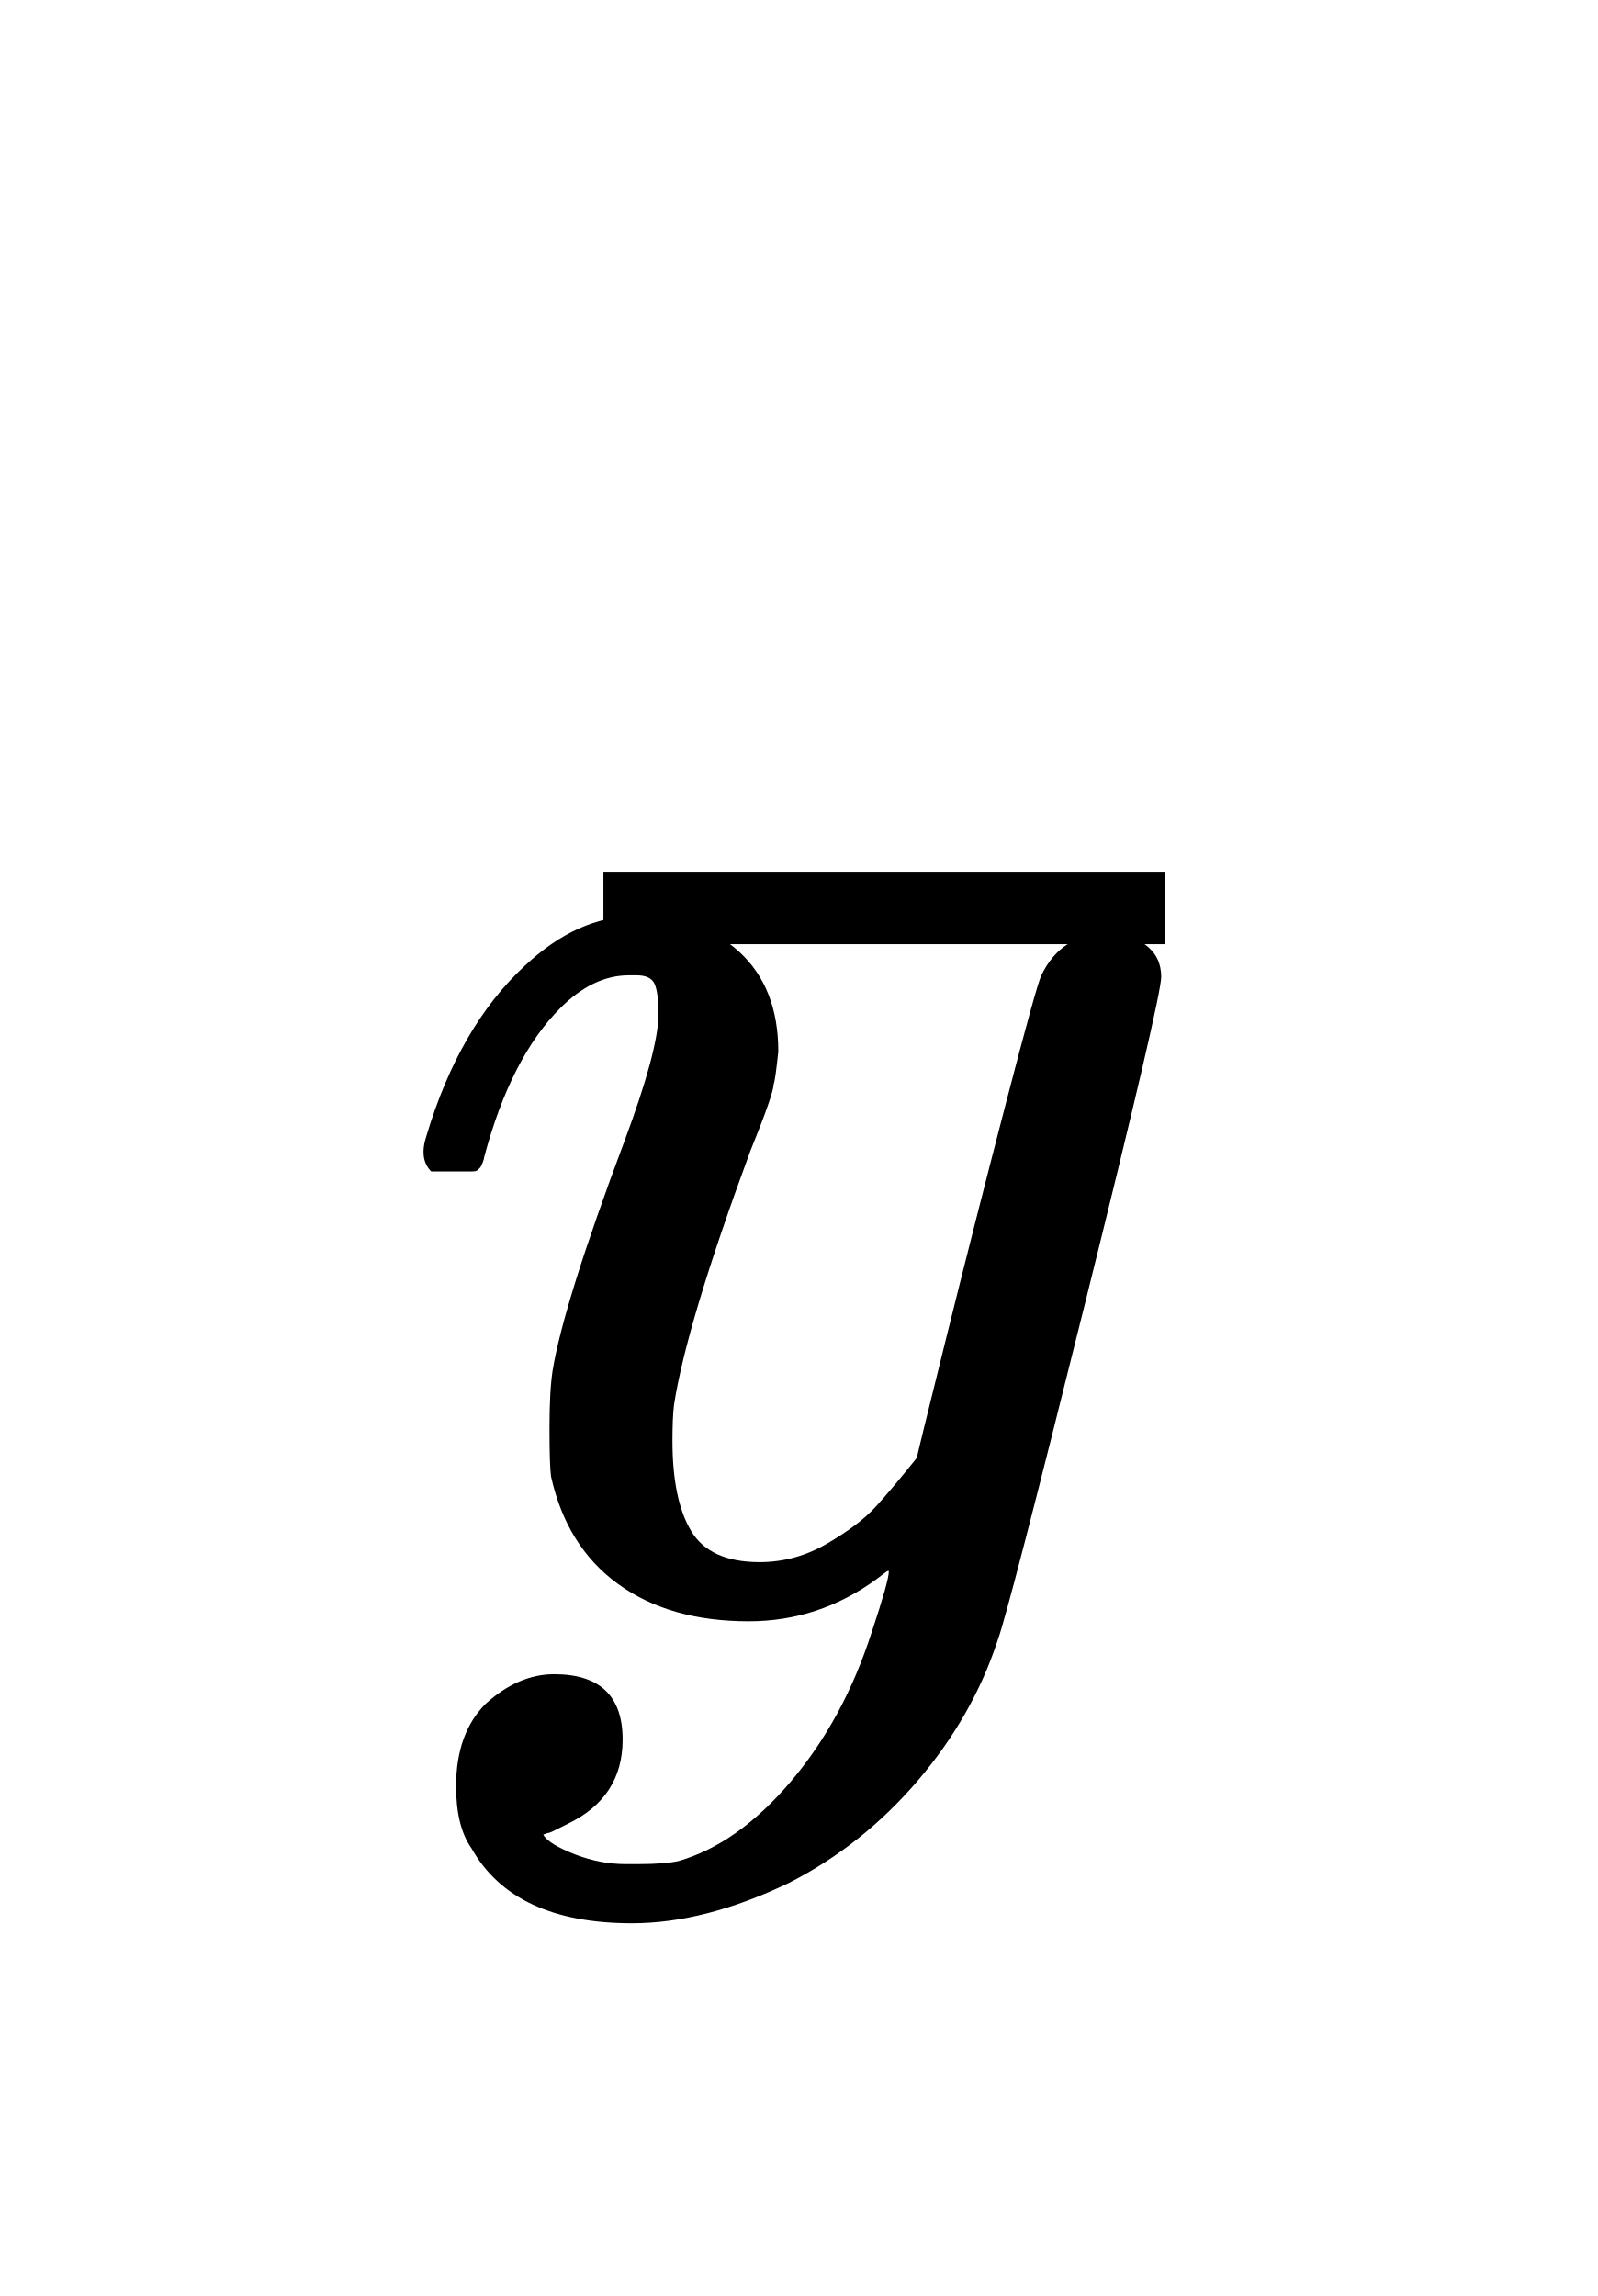
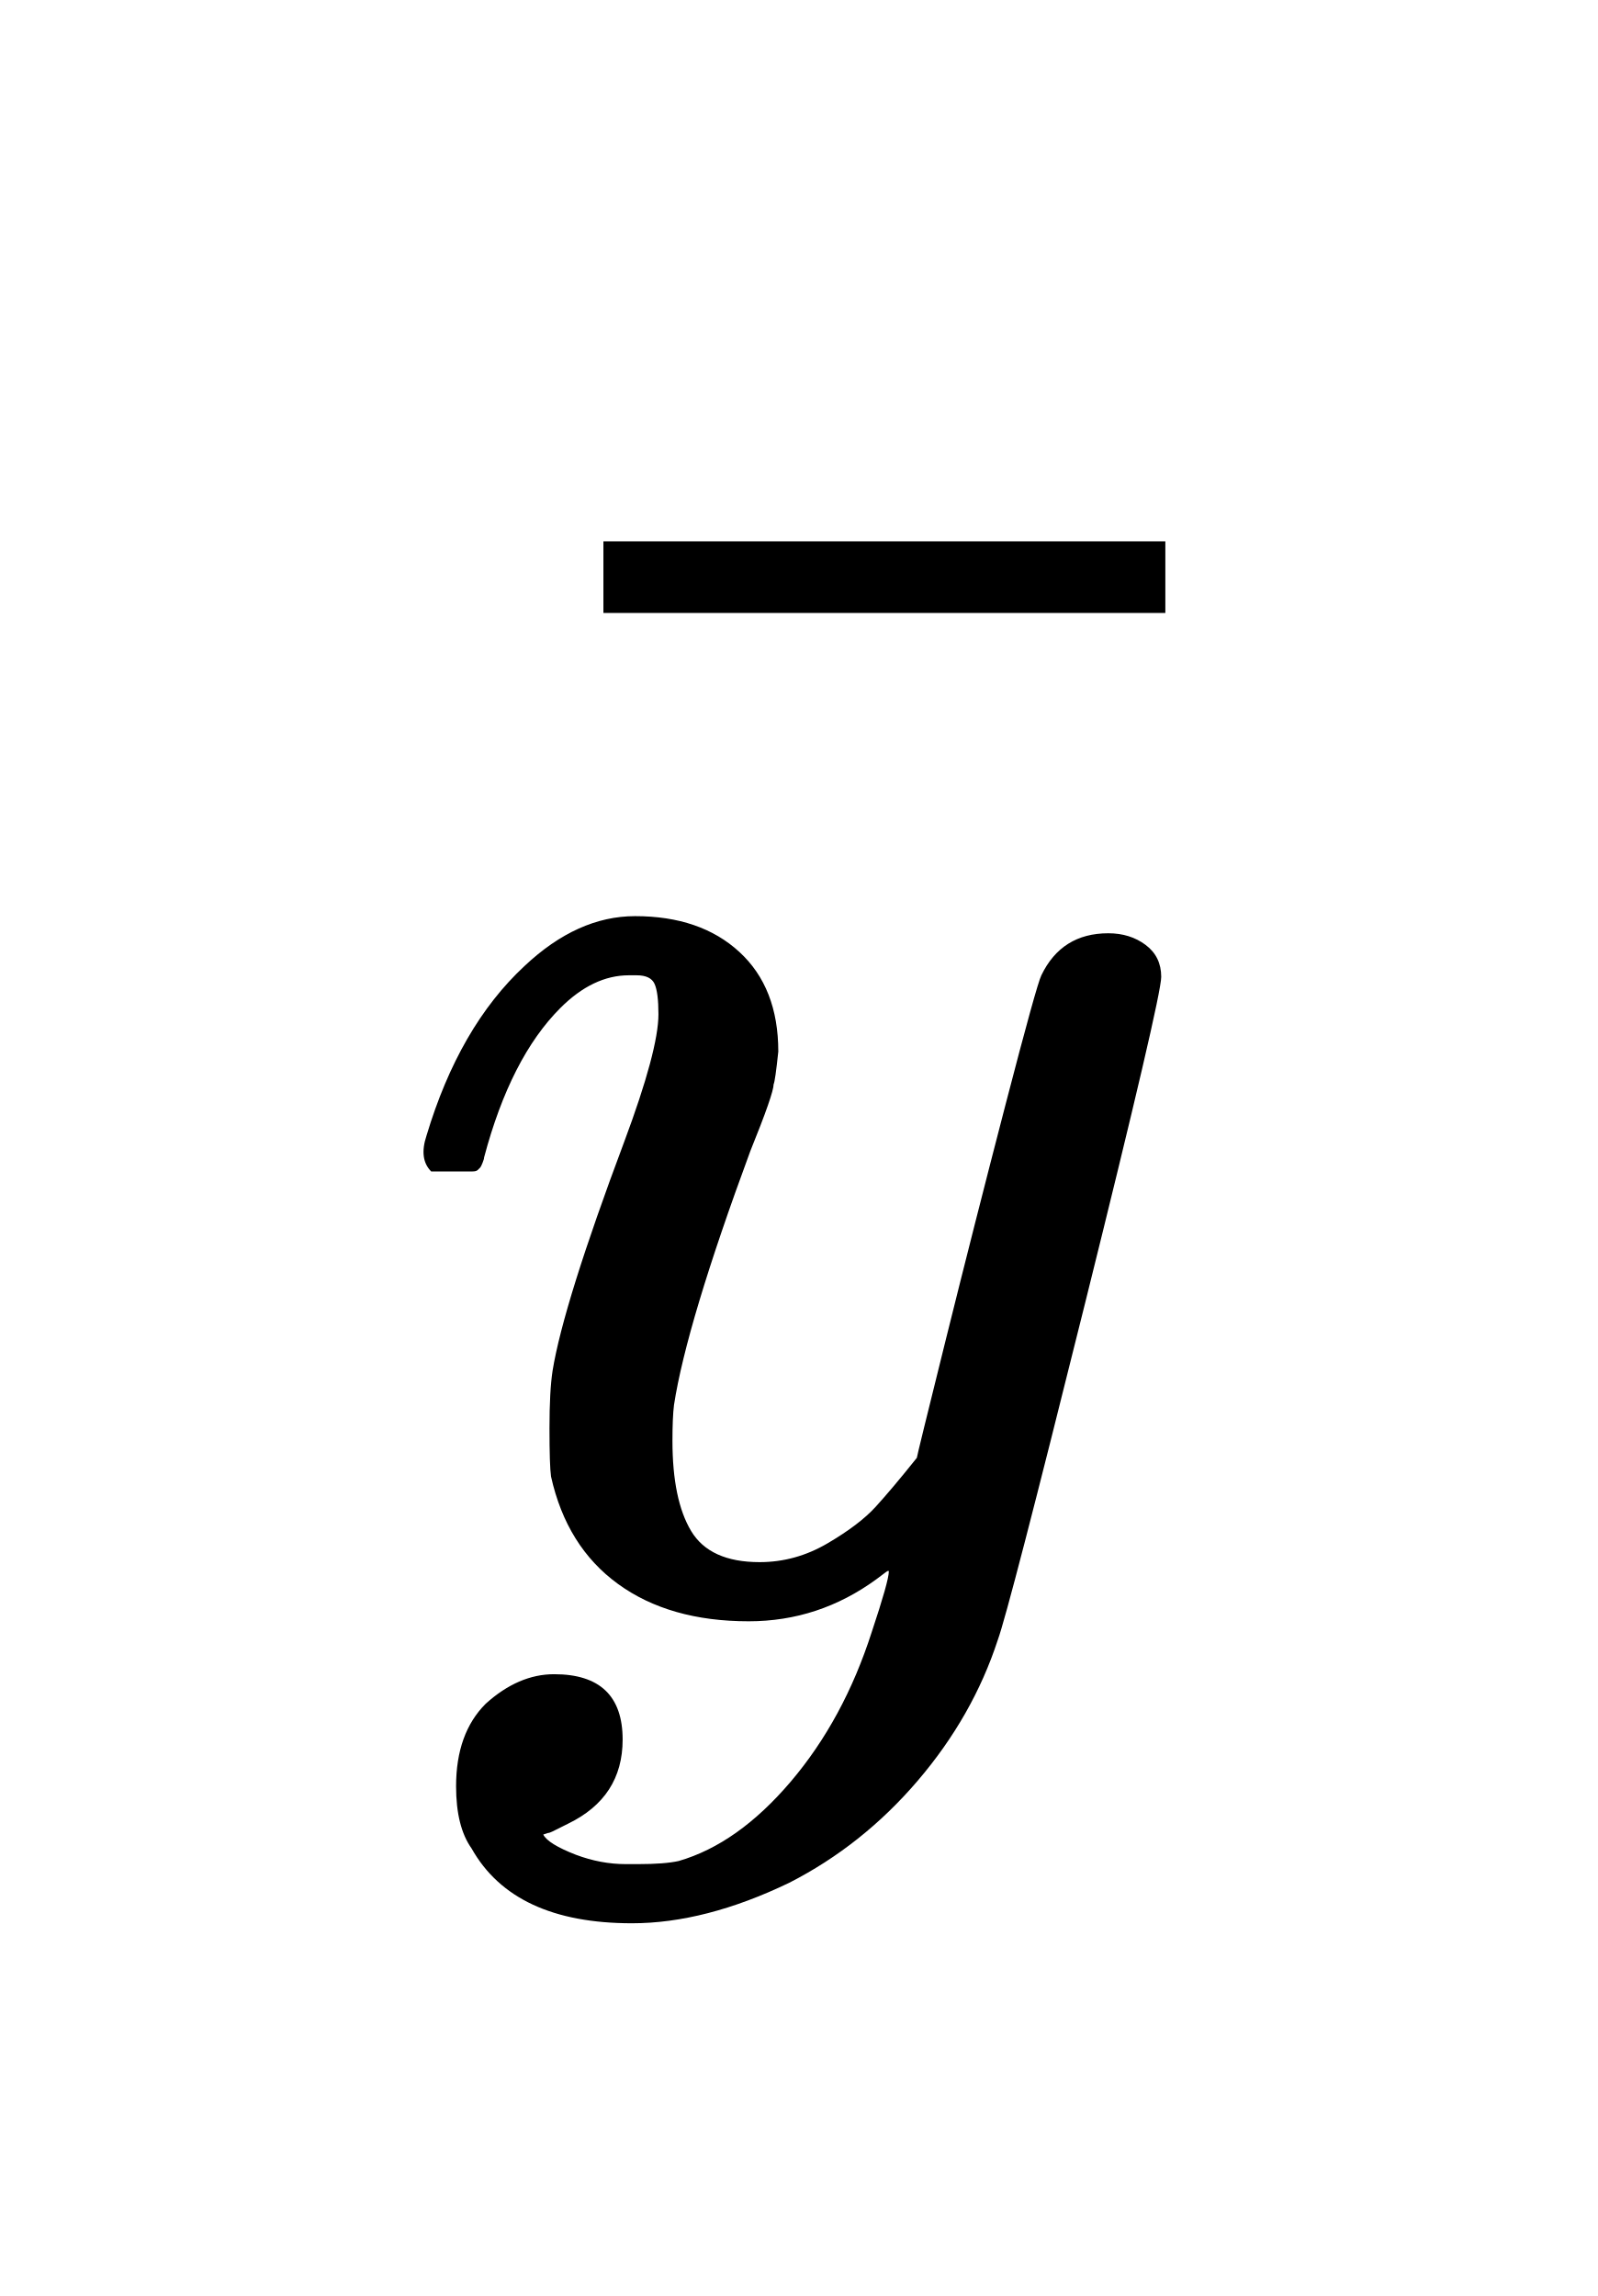
<svg xmlns="http://www.w3.org/2000/svg" viewBox="0 0 41.046 59" width="41.046" height="59">
  <path d="M28.48 23.982 Q29.04 23.982 29.44 24.282 Q29.84 24.582 29.84 25.102 Q29.84 25.622 27.88 33.502 Q25.92 41.382 25.64 42.142 Q25 44.102 23.58 45.762 Q22.16 47.422 20.28 48.382 Q18.12 49.422 16.24 49.422 Q13.2 49.422 12.12 47.502 Q11.72 46.942 11.72 45.902 Q11.72 44.542 12.48 43.782 Q13.32 43.022 14.24 43.022 Q16 43.022 16 44.702 Q16 46.182 14.6 46.862 Q14.52 46.902 14.4 46.962 Q14.28 47.022 14.2 47.062 Q14.12 47.102 14.08 47.102 L13.96 47.142 Q14.08 47.382 14.8 47.662 Q15.44 47.902 16.08 47.902 L16.4 47.902 Q17.08 47.902 17.44 47.822 Q18.96 47.382 20.32 45.782 Q21.68 44.182 22.4 41.942 Q22.84 40.622 22.84 40.382 Q22.84 40.342 22.76 40.402 Q22.68 40.462 22.52 40.582 Q21.04 41.662 19.24 41.662 Q17.2 41.662 15.88 40.702 Q14.56 39.742 14.16 37.942 Q14.12 37.662 14.12 36.702 Q14.12 35.742 14.2 35.222 Q14.48 33.502 16.04 29.342 Q16.92 26.982 16.92 26.062 Q16.92 25.502 16.82 25.282 Q16.72 25.062 16.36 25.062 L16.16 25.062 Q15.24 25.062 14.4 25.902 Q13.12 27.182 12.44 29.742 Q12.44 29.782 12.4 29.882 Q12.36 29.982 12.34 30.002 Q12.32 30.022 12.28 30.062 Q12.24 30.102 12.14 30.102 Q12.04 30.102 11.96 30.102 Q11.88 30.102 11.64 30.102 L11.08 30.102 Q10.76 29.782 10.96 29.182 Q11.8 26.382 13.48 24.822 Q14.84 23.542 16.32 23.542 Q18 23.542 19 24.462 Q20 25.382 20 27.022 Q19.92 27.782 19.88 27.862 Q19.88 28.102 19.28 29.582 Q17.64 34.022 17.32 36.102 Q17.28 36.422 17.28 37.022 Q17.28 38.542 17.76 39.342 Q18.24 40.142 19.52 40.142 Q20.44 40.142 21.26 39.662 Q22.08 39.182 22.5 38.722 Q22.92 38.262 23.56 37.462 Q23.56 37.422 24.3 34.442 Q25.04 31.462 25.84 28.382 Q26.64 25.302 26.76 25.062 Q27.28 23.982 28.48 23.982 L28.48 23.982 Z" fill="rgba(0,0,0,1)" fill-rule="evenodd" stroke="none" />
-   <path d="M15.506 24.262 L15.506 22.422 L29.946 22.422 L29.946 24.262 L15.506 24.262 L15.506 24.262 Z" fill="rgba(0,0,0,1)" fill-rule="evenodd" stroke="none" />
+   <path d="M15.506 15.751 L15.506 13.911 L29.946 13.911 L29.946 15.751 L15.506 15.751 L15.506 15.751 Z" fill="rgba(0,0,0,1)" fill-rule="evenodd" stroke="none" />
</svg>
